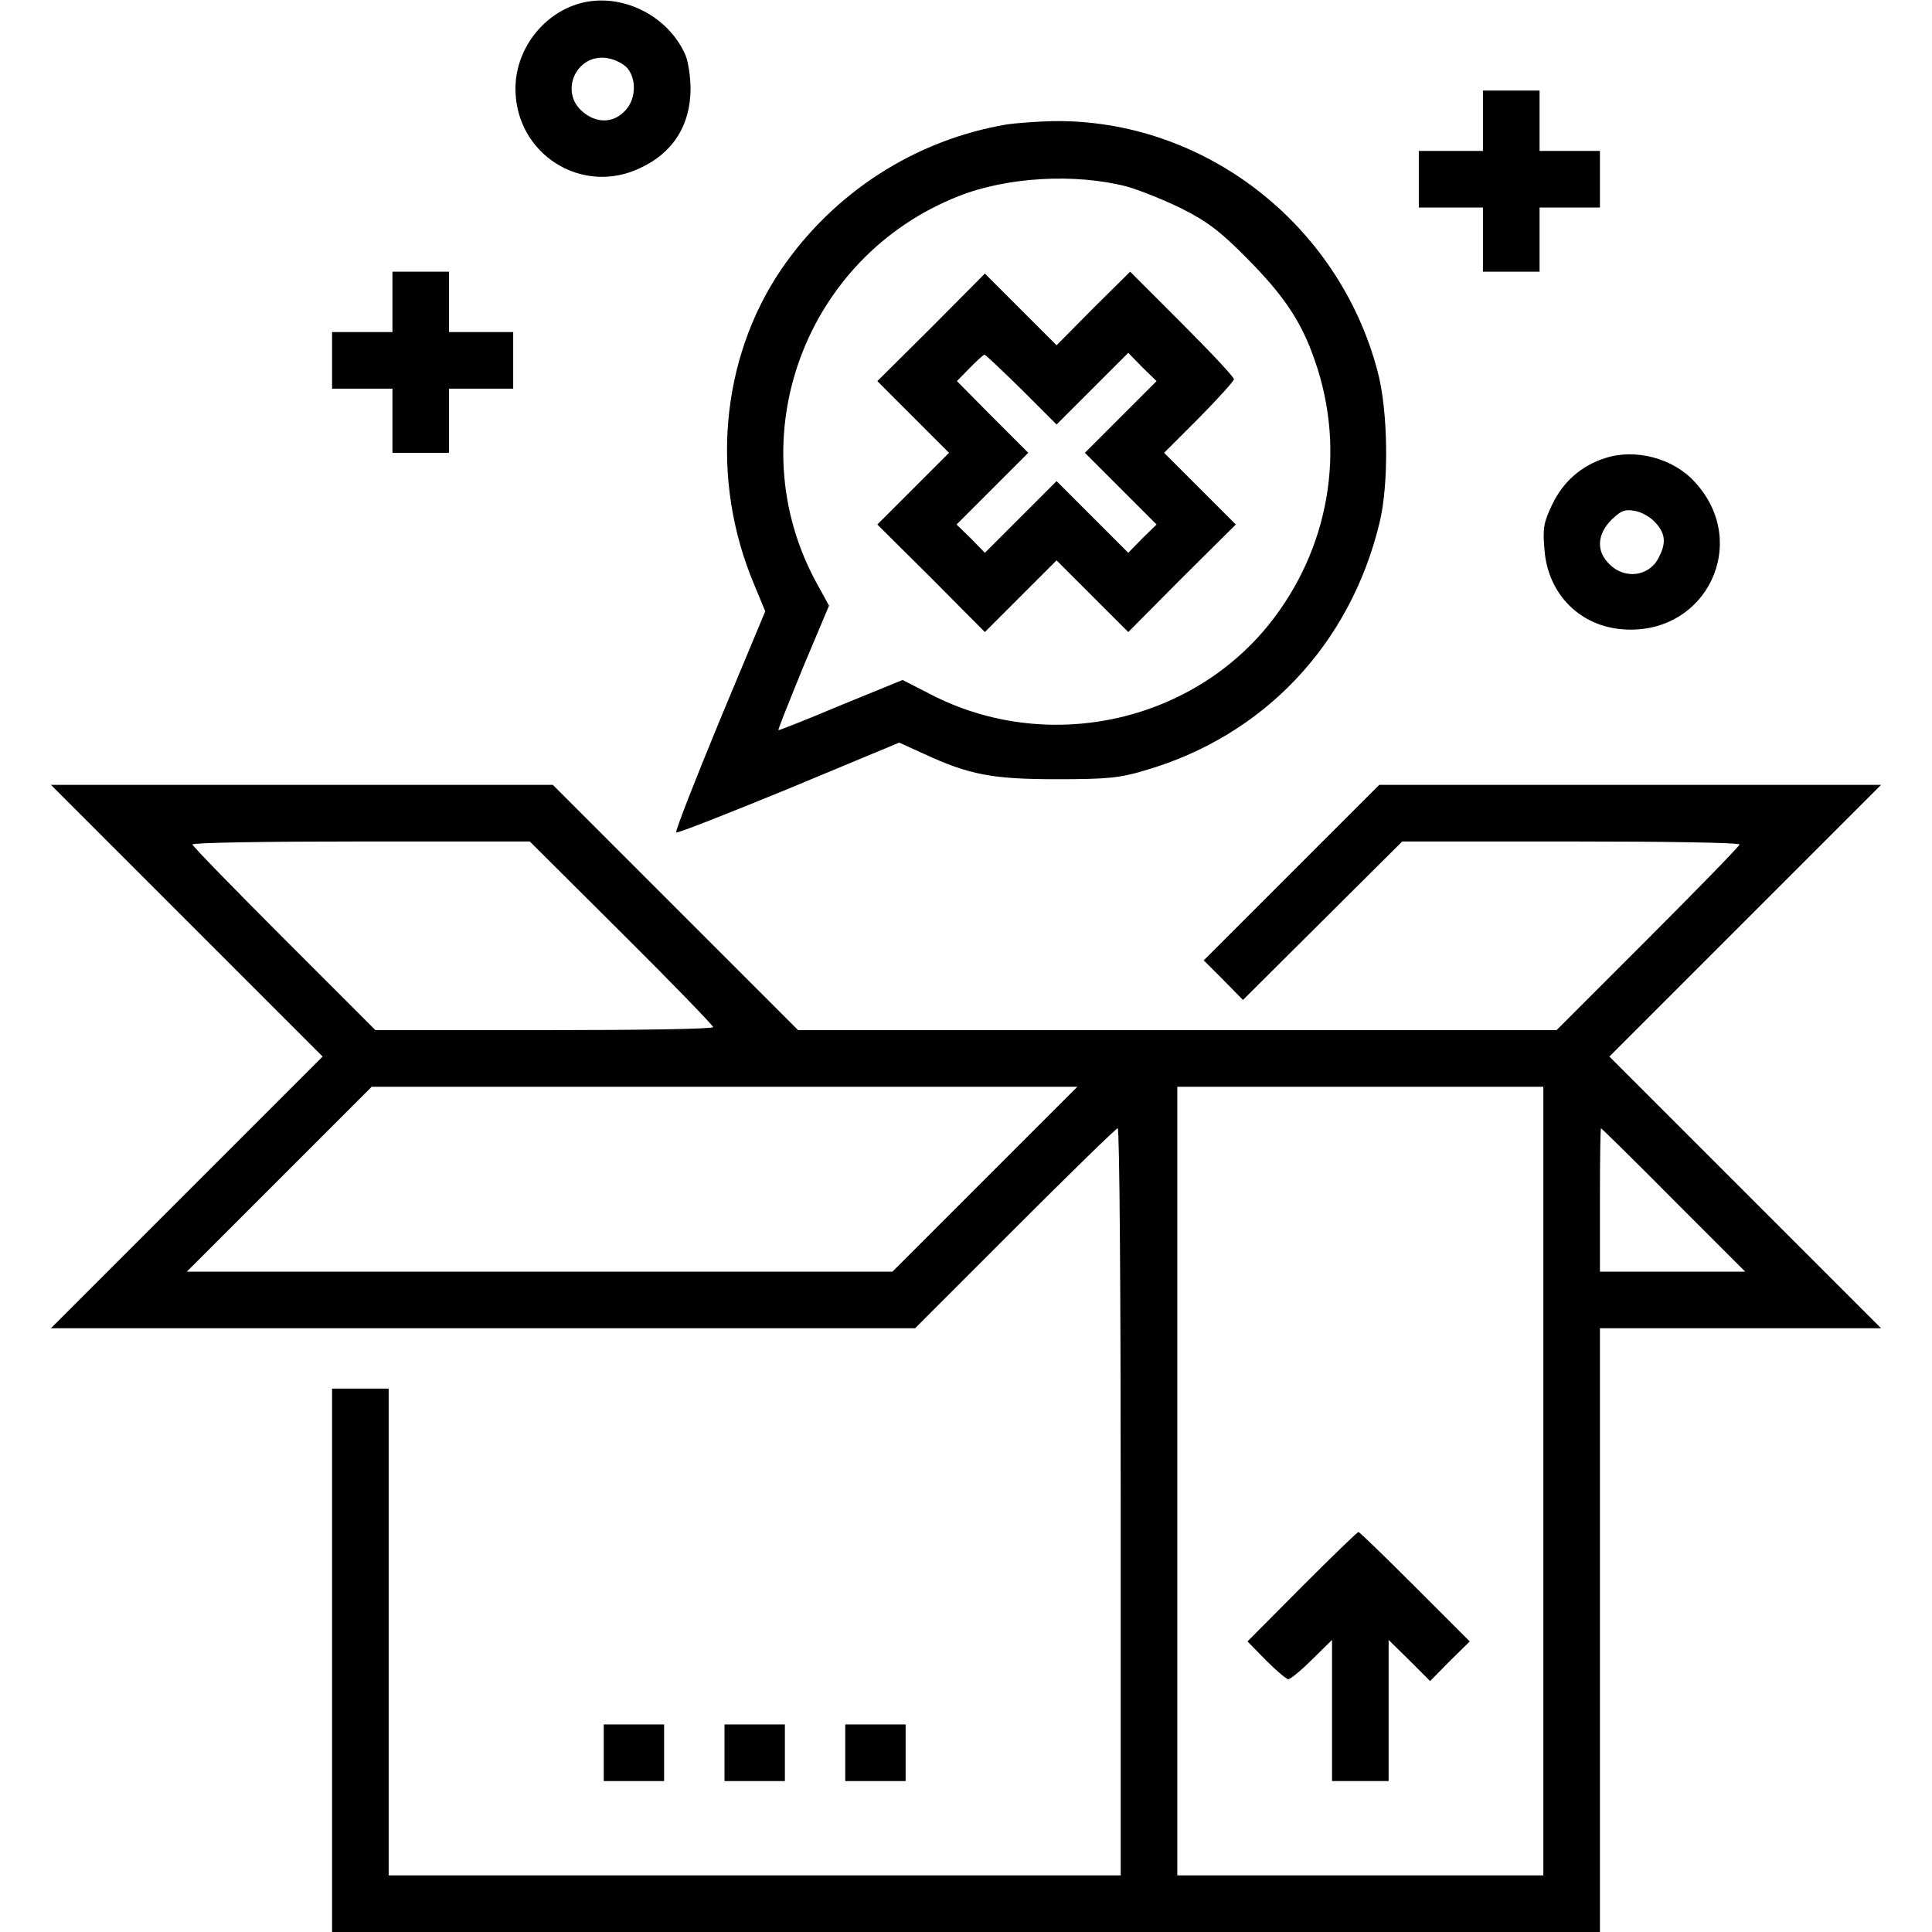
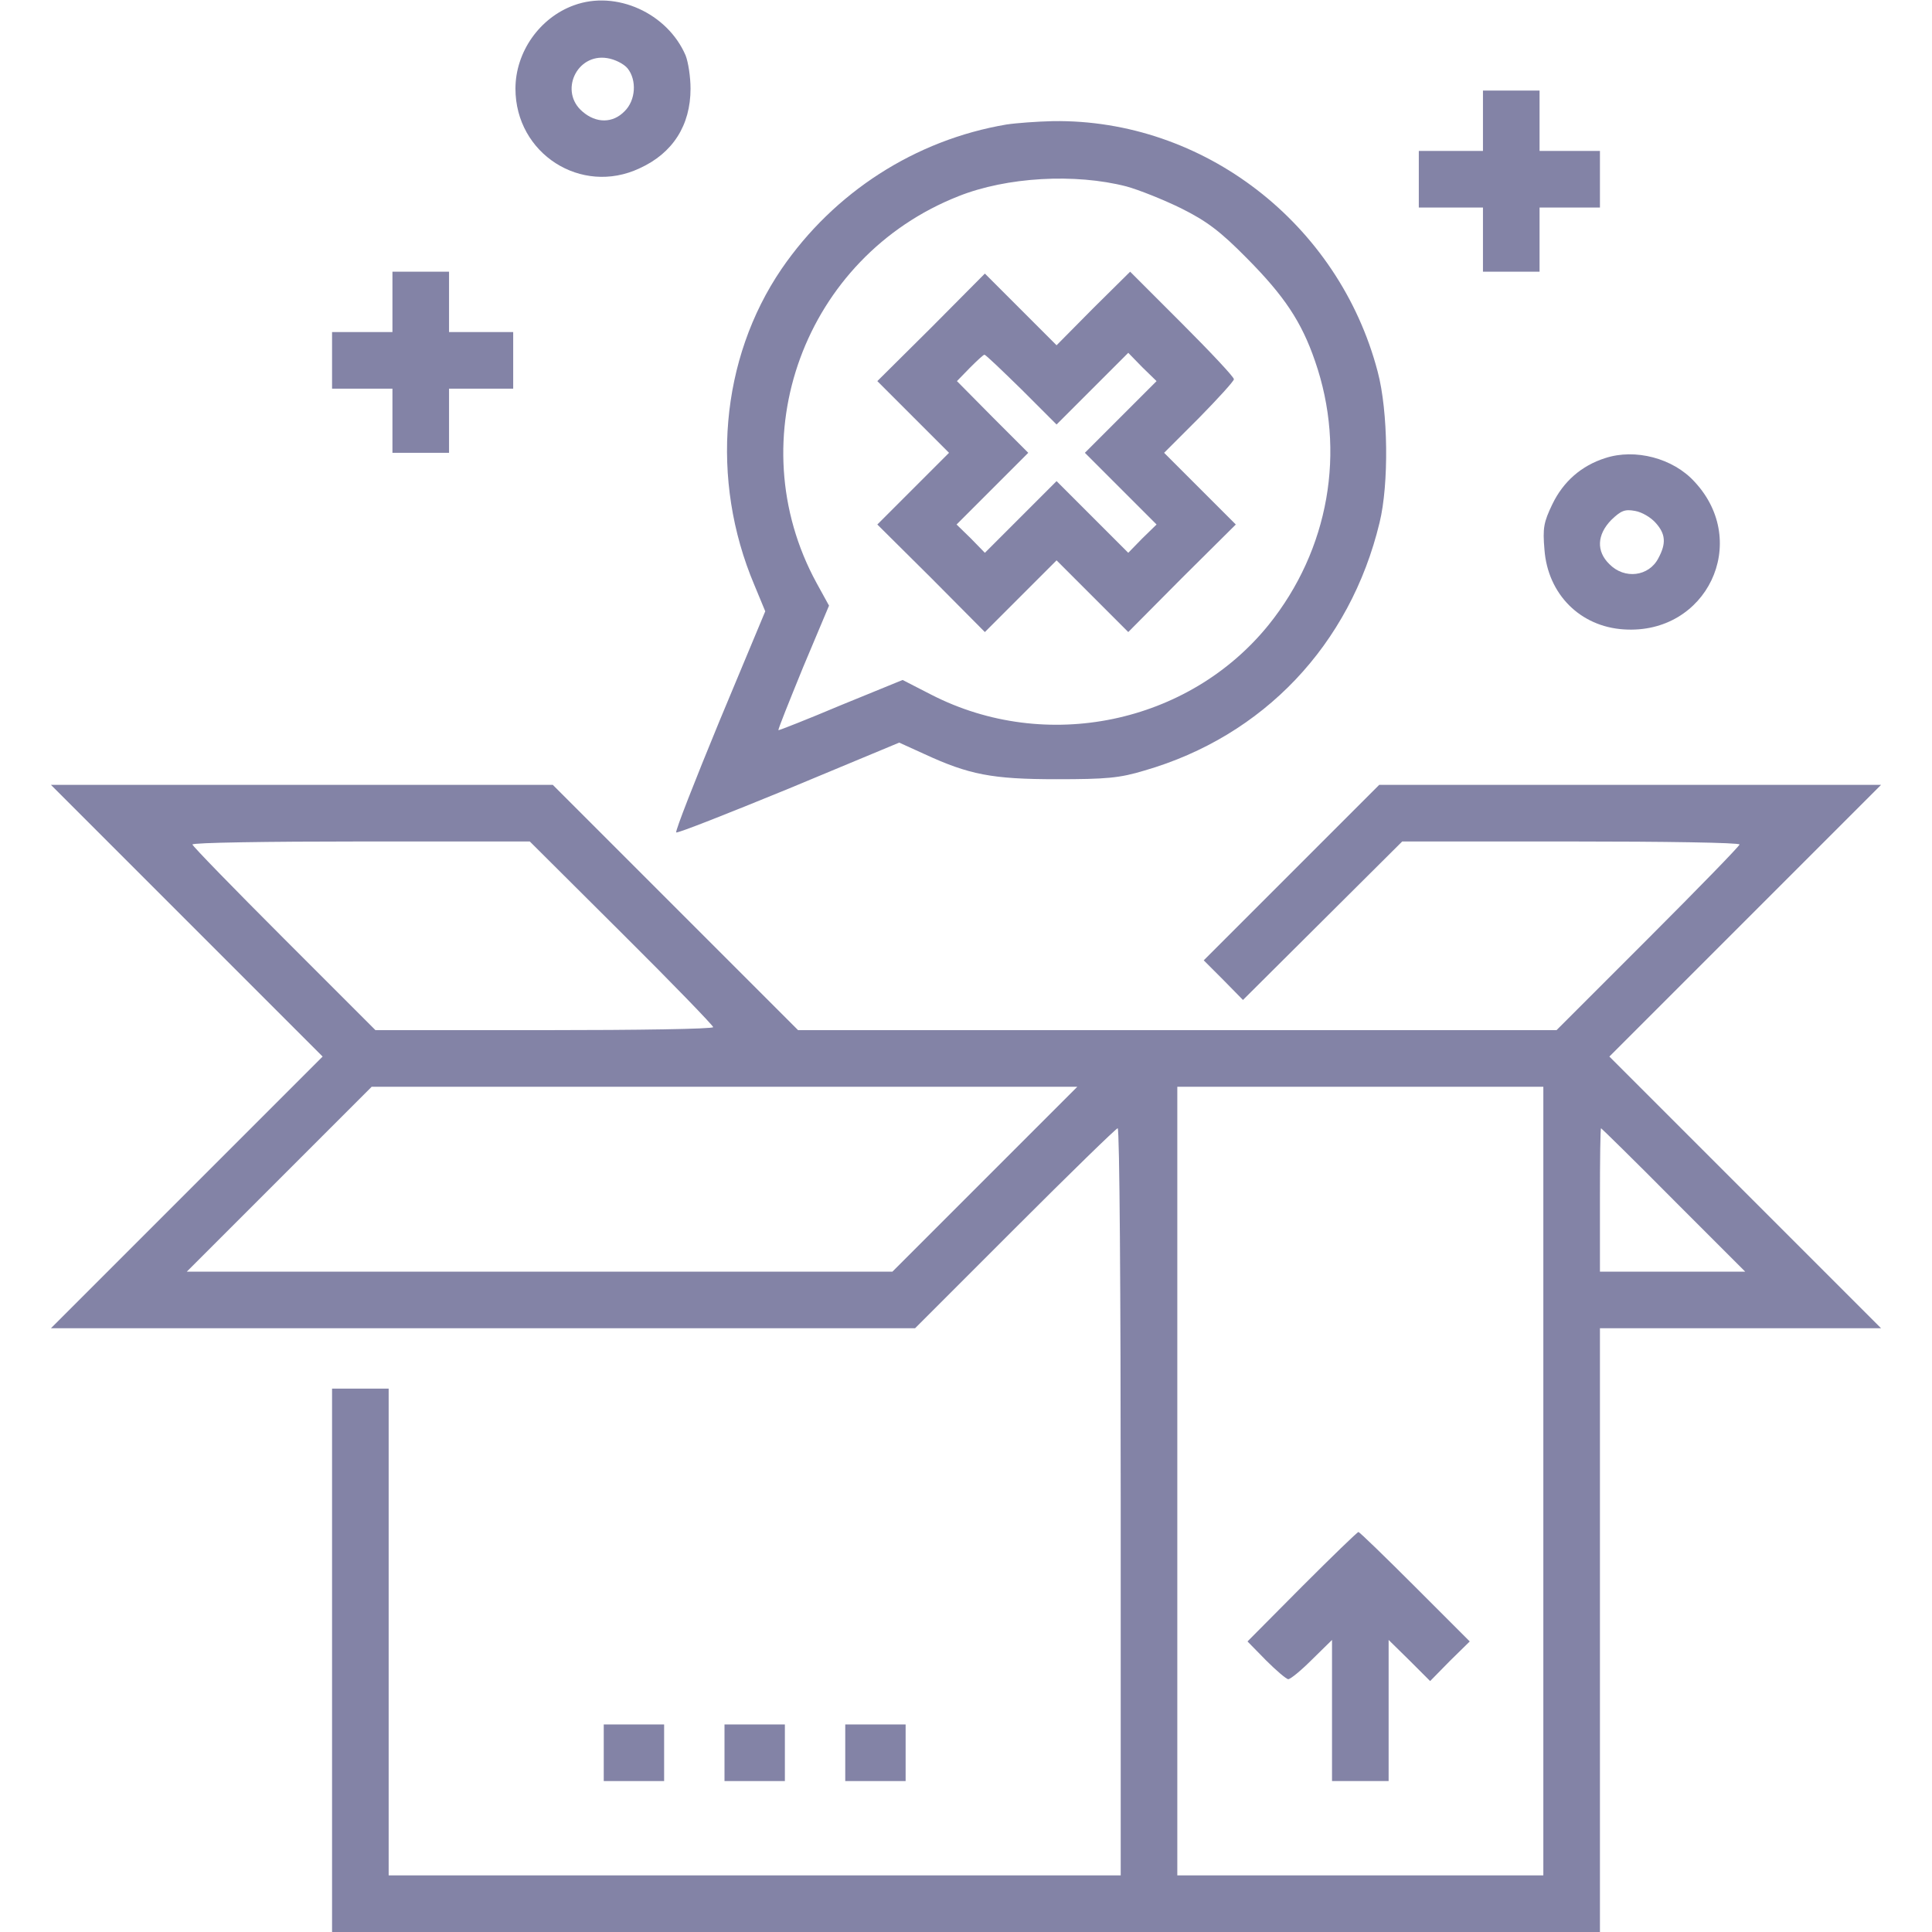
- <svg xmlns="http://www.w3.org/2000/svg" version="1.0" width="512pt" height="512pt" viewBox="0 0 512 512" preserveAspectRatio="xMidYMid meet">
-   <g transform="translate(0,512) scale(0.1,-0.1)" fill="#000000" stroke="none">
-     <path d="M1521 5106 c-91 -33 -155 -124 -155 -221 0 -172 174 -284 329 -211 88 40 135 114 135 211 0 31 -6 70 -13 88 -48 112 -184 174 -296 133z m142 -167 c25 -31 22 -85 -8 -114 -31 -32 -75 -32 -111 -1 -63 53 -16 155 65 142 20 -3 44 -15 54 -27z" />
-     <path d="M3930 4800 l0 -80 -85 0 -85 0 0 -75 0 -75 85 0 85 0 0 -85 0 -85 75 0 75 0 0 85 0 85 80 0 80 0 0 75 0 75 -80 0 -80 0 0 80 0 80 -75 0 -75 0 0 -80z" />
-     <path d="M2667 4790 c-242 -41 -457 -180 -596 -383 -162 -238 -190 -558 -72 -837 l29 -70 -121 -290 c-66 -160 -118 -293 -115 -296 3 -3 137 50 298 116 l293 122 66 -30 c119 -55 180 -67 351 -67 132 0 167 3 233 23 315 91 545 333 623 657 25 102 23 295 -5 400 -103 393 -462 670 -861 664 -41 -1 -97 -5 -123 -9z m318 -164 c33 -9 98 -35 145 -58 68 -34 103 -60 175 -133 98 -99 144 -167 180 -272 83 -239 37 -500 -123 -699 -212 -262 -590 -341 -894 -185 l-76 39 -164 -67 c-90 -38 -164 -67 -165 -66 -2 1 28 75 65 166 l69 164 -33 60 c-209 383 -32 864 376 1025 128 51 309 61 445 26z" />
-     <path d="M2897 4303 l-97 -98 -95 95 -95 95 -142 -143 -143 -142 95 -95 95 -95 -95 -95 -95 -95 143 -142 142 -143 95 95 95 95 95 -95 95 -95 142 143 143 142 -95 95 -95 95 93 93 c50 51 92 97 92 102 0 6 -62 72 -138 148 l-137 137 -98 -97z m-190 -215 l93 -93 95 95 95 95 37 -38 38 -37 -95 -95 -95 -95 95 -95 95 -95 -38 -37 -37 -38 -95 95 -95 95 -95 -95 -95 -95 -37 38 -38 37 95 95 95 95 -95 95 -94 95 34 35 c19 19 36 35 39 35 3 0 47 -42 98 -92z" />
-     <path d="M1040 4320 l0 -80 -80 0 -80 0 0 -75 0 -75 80 0 80 0 0 -85 0 -85 75 0 75 0 0 85 0 85 85 0 85 0 0 75 0 75 -85 0 -85 0 0 80 0 80 -75 0 -75 0 0 -80z" />
-     <path d="M4254 3906 c-63 -20 -111 -62 -140 -122 -23 -48 -26 -63 -21 -121 9 -118 95 -204 211 -211 219 -14 336 231 187 391 -57 63 -158 89 -237 63z m134 -172 c26 -29 28 -54 7 -93 -25 -49 -90 -57 -130 -16 -35 34 -33 78 5 117 26 25 36 29 63 24 18 -3 42 -17 55 -32z" />
-     <path d="M495 2680 l360 -360 -360 -360 -360 -360 1145 0 1145 0 265 265 c146 146 268 265 272 265 5 0 8 -445 8 -990 l0 -990 -970 0 -970 0 0 645 0 645 -75 0 -75 0 0 -720 0 -720 1680 0 1680 0 0 800 0 800 372 0 373 0 -360 360 -360 360 360 360 360 360 -665 0 -665 0 -232 -232 -233 -233 52 -52 52 -53 211 210 211 210 447 0 c246 0 447 -3 447 -8 0 -4 -109 -116 -243 -250 l-242 -242 -1005 0 -1005 0 -325 325 -325 325 -665 0 -665 0 360 -360z m1152 -32 c134 -133 243 -246 243 -250 0 -5 -201 -8 -447 -8 l-448 0 -242 242 c-134 134 -243 246 -243 250 0 5 201 8 447 8 l447 0 243 -242z m963 -653 l-245 -245 -935 0 -935 0 245 245 245 245 935 0 935 0 -245 -245z m1480 -800 l0 -1045 -485 0 -485 0 0 1045 0 1045 485 0 485 0 0 -1045z m345 745 l190 -190 -193 0 -192 0 0 190 c0 105 1 190 3 190 1 0 88 -85 192 -190z" />
-     <path d="M3450 915 l-144 -145 49 -50 c27 -27 54 -50 59 -50 6 0 34 23 63 52 l53 52 0 -187 0 -187 75 0 75 0 0 187 0 187 55 -54 55 -55 52 53 53 52 -145 145 c-80 80 -147 145 -150 145 -3 0 -70 -65 -150 -145z" />
-     <path d="M1600 475 l0 -75 80 0 80 0 0 75 0 75 -80 0 -80 0 0 -75z" />
-     <path d="M1920 475 l0 -75 80 0 80 0 0 75 0 75 -80 0 -80 0 0 -75z" />
-     <path d="M2240 475 l0 -75 80 0 80 0 0 75 0 75 -80 0 -80 0 0 -75z" />
+ <svg xmlns="http://www.w3.org/2000/svg" version="1.0" width="512pt" height="512pt" viewBox="0 0 512 512" preserveAspectRatio="xMidYMid meet" id="svg878">
+   <defs id="defs882" />
+   <g transform="translate(0,512) scale(0.1,-0.1)" fill="#000000" stroke="none" id="g876">
+     <path d="M1521 5106 c-91 -33 -155 -124 -155 -221 0 -172 174 -284 329 -211 88 40 135 114 135 211 0 31 -6 70 -13 88 -48 112 -184 174 -296 133z m142 -167 c25 -31 22 -85 -8 -114 -31 -32 -75 -32 -111 -1 -63 53 -16 155 65 142 20 -3 44 -15 54 -27z" id="path854" style="fill:#8383a6;fill-opacity:1" />
+     <path d="M3930 4800 l0 -80 -85 0 -85 0 0 -75 0 -75 85 0 85 0 0 -85 0 -85 75 0 75 0 0 85 0 85 80 0 80 0 0 75 0 75 -80 0 -80 0 0 80 0 80 -75 0 -75 0 0 -80z" id="path856" style="fill:#8383a6;fill-opacity:1" />
+     <path d="M2667 4790 c-242 -41 -457 -180 -596 -383 -162 -238 -190 -558 -72 -837 l29 -70 -121 -290 c-66 -160 -118 -293 -115 -296 3 -3 137 50 298 116 l293 122 66 -30 c119 -55 180 -67 351 -67 132 0 167 3 233 23 315 91 545 333 623 657 25 102 23 295 -5 400 -103 393 -462 670 -861 664 -41 -1 -97 -5 -123 -9z m318 -164 c33 -9 98 -35 145 -58 68 -34 103 -60 175 -133 98 -99 144 -167 180 -272 83 -239 37 -500 -123 -699 -212 -262 -590 -341 -894 -185 l-76 39 -164 -67 c-90 -38 -164 -67 -165 -66 -2 1 28 75 65 166 l69 164 -33 60 c-209 383 -32 864 376 1025 128 51 309 61 445 26z" id="path858" style="fill:#8383a6;fill-opacity:1" />
+     <path d="M2897 4303 l-97 -98 -95 95 -95 95 -142 -143 -143 -142 95 -95 95 -95 -95 -95 -95 -95 143 -142 142 -143 95 95 95 95 95 -95 95 -95 142 143 143 142 -95 95 -95 95 93 93 c50 51 92 97 92 102 0 6 -62 72 -138 148 l-137 137 -98 -97z m-190 -215 l93 -93 95 95 95 95 37 -38 38 -37 -95 -95 -95 -95 95 -95 95 -95 -38 -37 -37 -38 -95 95 -95 95 -95 -95 -95 -95 -37 38 -38 37 95 95 95 95 -95 95 -94 95 34 35 c19 19 36 35 39 35 3 0 47 -42 98 -92z" id="path860" style="fill:#8383a6;fill-opacity:1" />
+     <path d="M1040 4320 l0 -80 -80 0 -80 0 0 -75 0 -75 80 0 80 0 0 -85 0 -85 75 0 75 0 0 85 0 85 85 0 85 0 0 75 0 75 -85 0 -85 0 0 80 0 80 -75 0 -75 0 0 -80z" id="path862" style="fill:#8383a6;fill-opacity:1" />
+     <path d="M4254 3906 c-63 -20 -111 -62 -140 -122 -23 -48 -26 -63 -21 -121 9 -118 95 -204 211 -211 219 -14 336 231 187 391 -57 63 -158 89 -237 63z m134 -172 c26 -29 28 -54 7 -93 -25 -49 -90 -57 -130 -16 -35 34 -33 78 5 117 26 25 36 29 63 24 18 -3 42 -17 55 -32z" id="path864" style="fill:#8383a6;fill-opacity:1" />
+     <path d="M495 2680 l360 -360 -360 -360 -360 -360 1145 0 1145 0 265 265 c146 146 268 265 272 265 5 0 8 -445 8 -990 l0 -990 -970 0 -970 0 0 645 0 645 -75 0 -75 0 0 -720 0 -720 1680 0 1680 0 0 800 0 800 372 0 373 0 -360 360 -360 360 360 360 360 360 -665 0 -665 0 -232 -232 -233 -233 52 -52 52 -53 211 210 211 210 447 0 c246 0 447 -3 447 -8 0 -4 -109 -116 -243 -250 l-242 -242 -1005 0 -1005 0 -325 325 -325 325 -665 0 -665 0 360 -360z m1152 -32 c134 -133 243 -246 243 -250 0 -5 -201 -8 -447 -8 l-448 0 -242 242 c-134 134 -243 246 -243 250 0 5 201 8 447 8 l447 0 243 -242z m963 -653 l-245 -245 -935 0 -935 0 245 245 245 245 935 0 935 0 -245 -245z m1480 -800 l0 -1045 -485 0 -485 0 0 1045 0 1045 485 0 485 0 0 -1045z m345 745 l190 -190 -193 0 -192 0 0 190 c0 105 1 190 3 190 1 0 88 -85 192 -190z" id="path866" style="fill:#8383a6;fill-opacity:1" />
+     <path d="M3450 915 l-144 -145 49 -50 c27 -27 54 -50 59 -50 6 0 34 23 63 52 l53 52 0 -187 0 -187 75 0 75 0 0 187 0 187 55 -54 55 -55 52 53 53 52 -145 145 c-80 80 -147 145 -150 145 -3 0 -70 -65 -150 -145z" id="path868" style="fill:#8383a6;fill-opacity:1" />
+     <path d="M1600 475 l0 -75 80 0 80 0 0 75 0 75 -80 0 -80 0 0 -75z" id="path870" style="fill:#8383a6;fill-opacity:1" />
+     <path d="M1920 475 l0 -75 80 0 80 0 0 75 0 75 -80 0 -80 0 0 -75z" id="path872" style="fill:#8383a6;fill-opacity:1" />
+     <path d="M2240 475 l0 -75 80 0 80 0 0 75 0 75 -80 0 -80 0 0 -75z" id="path874" style="fill:#8383a6;fill-opacity:1" />
  </g>
</svg>
